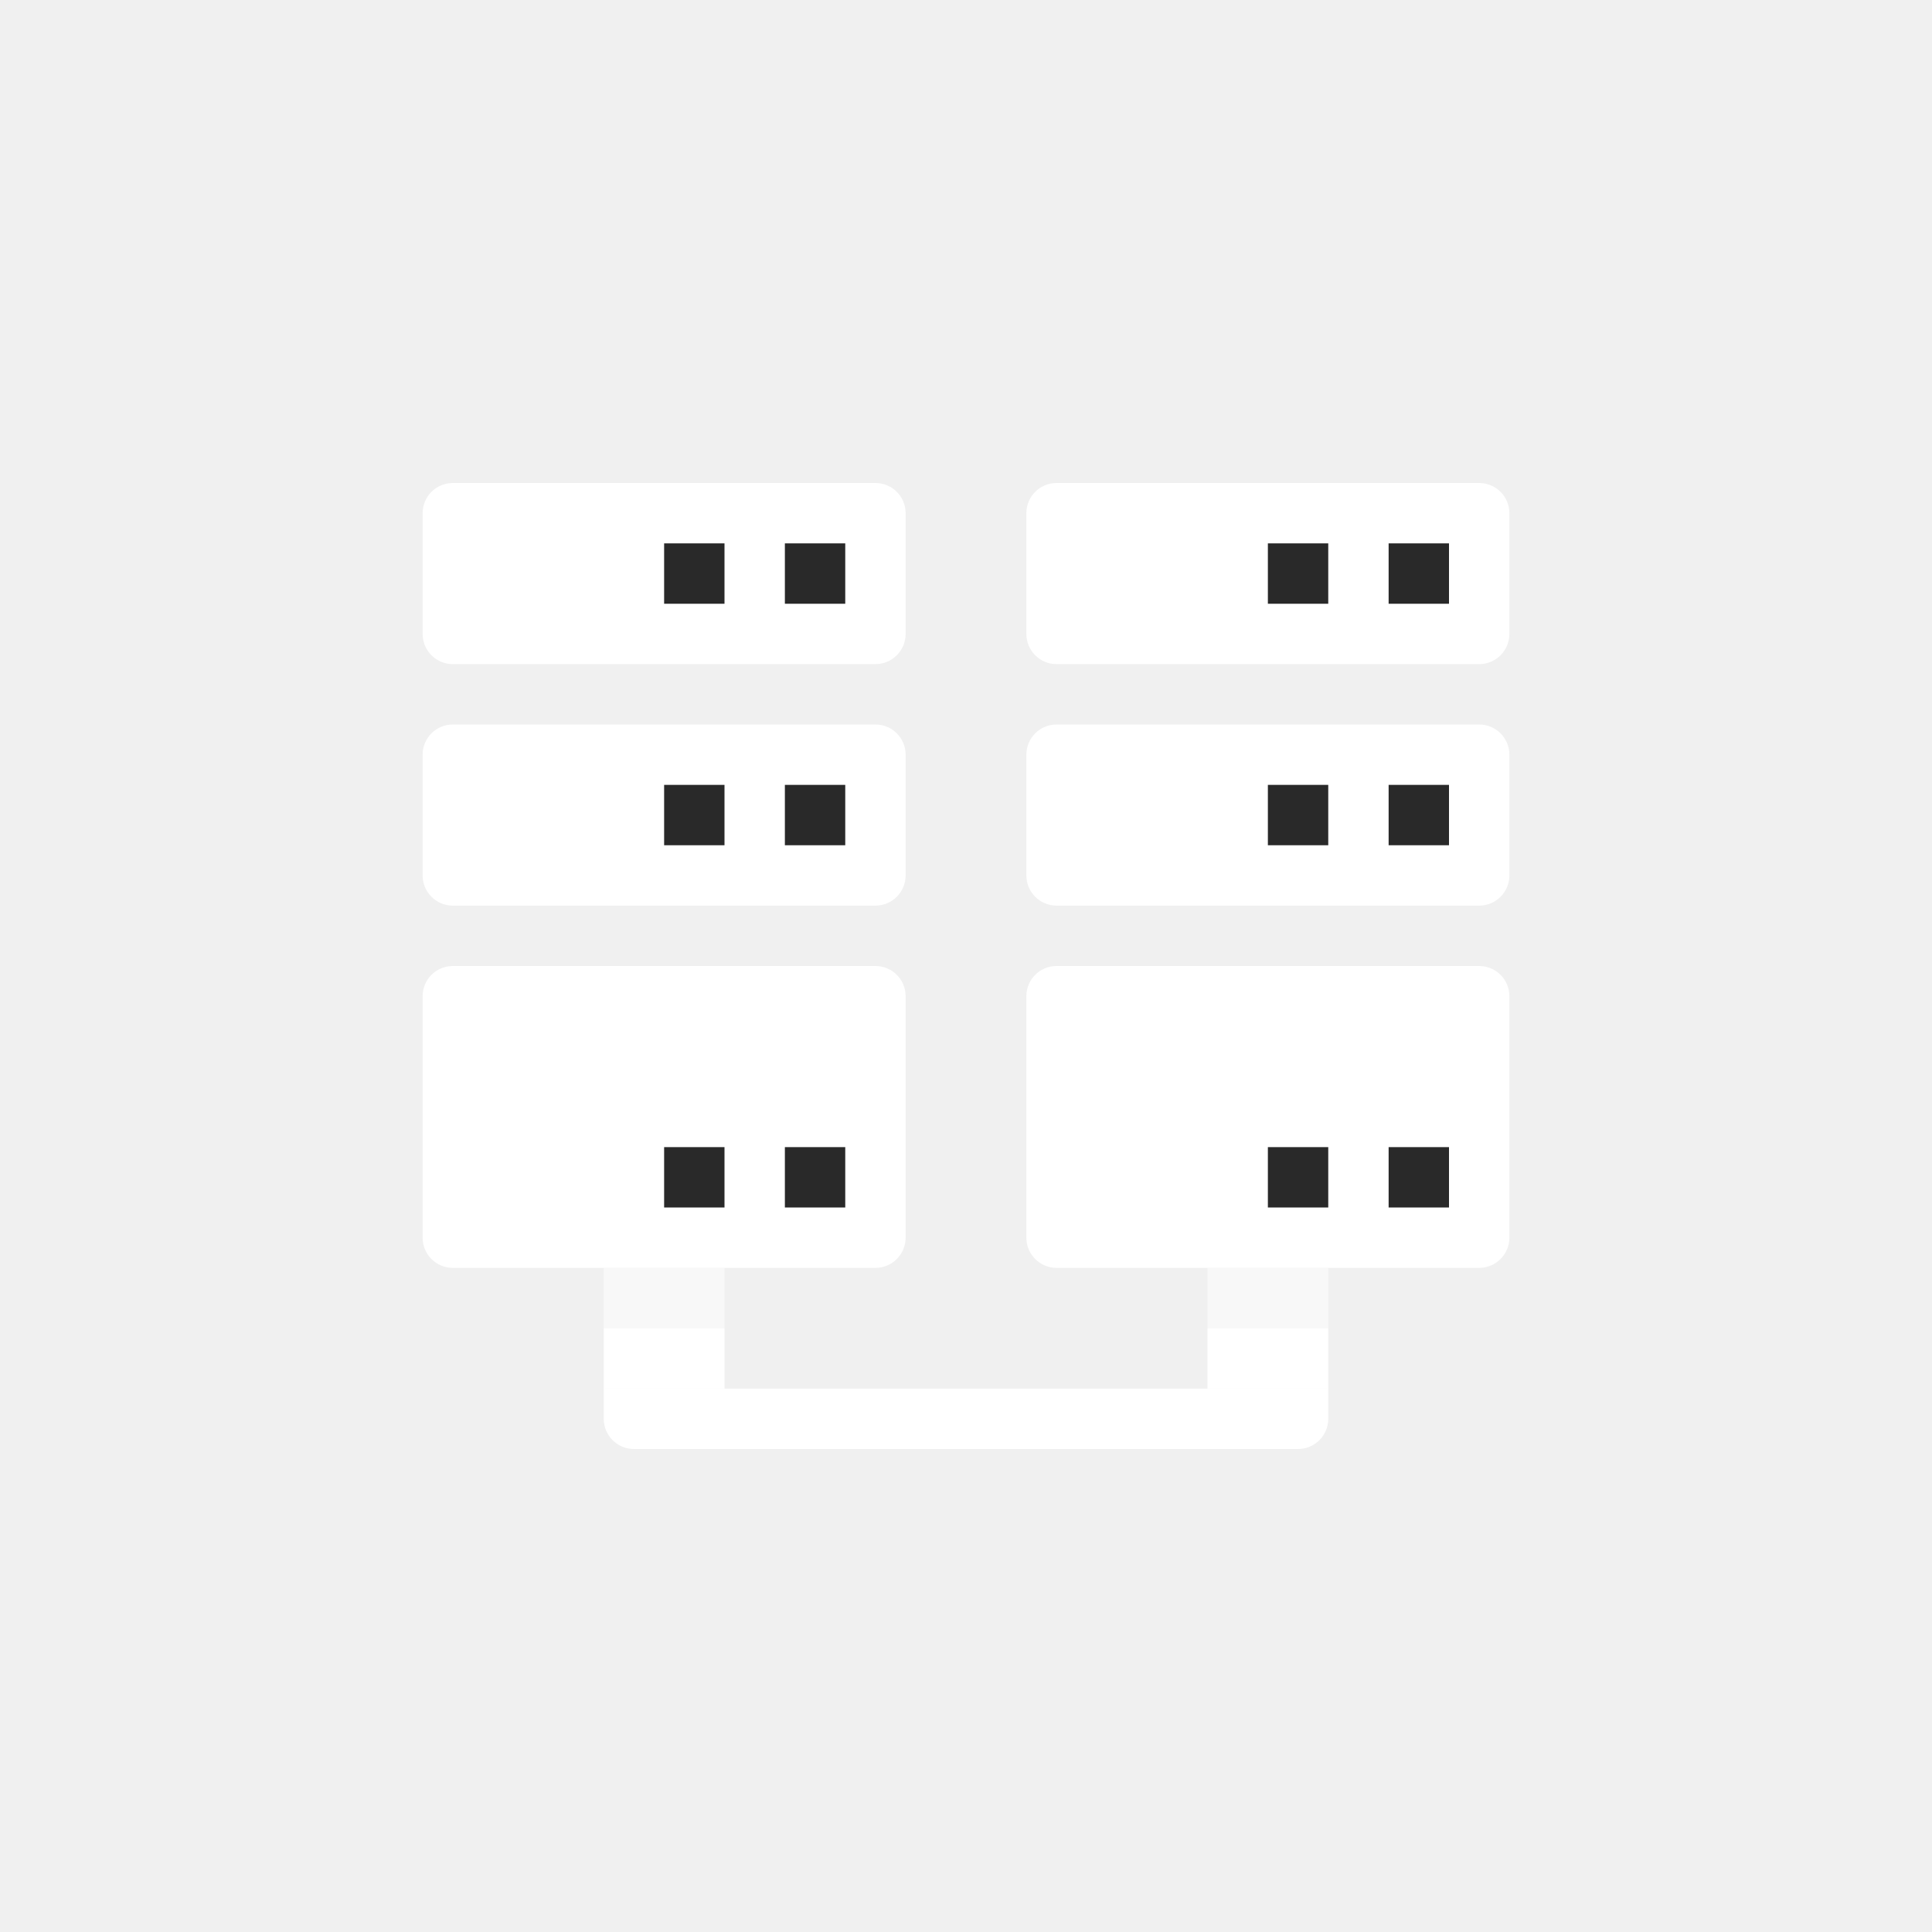
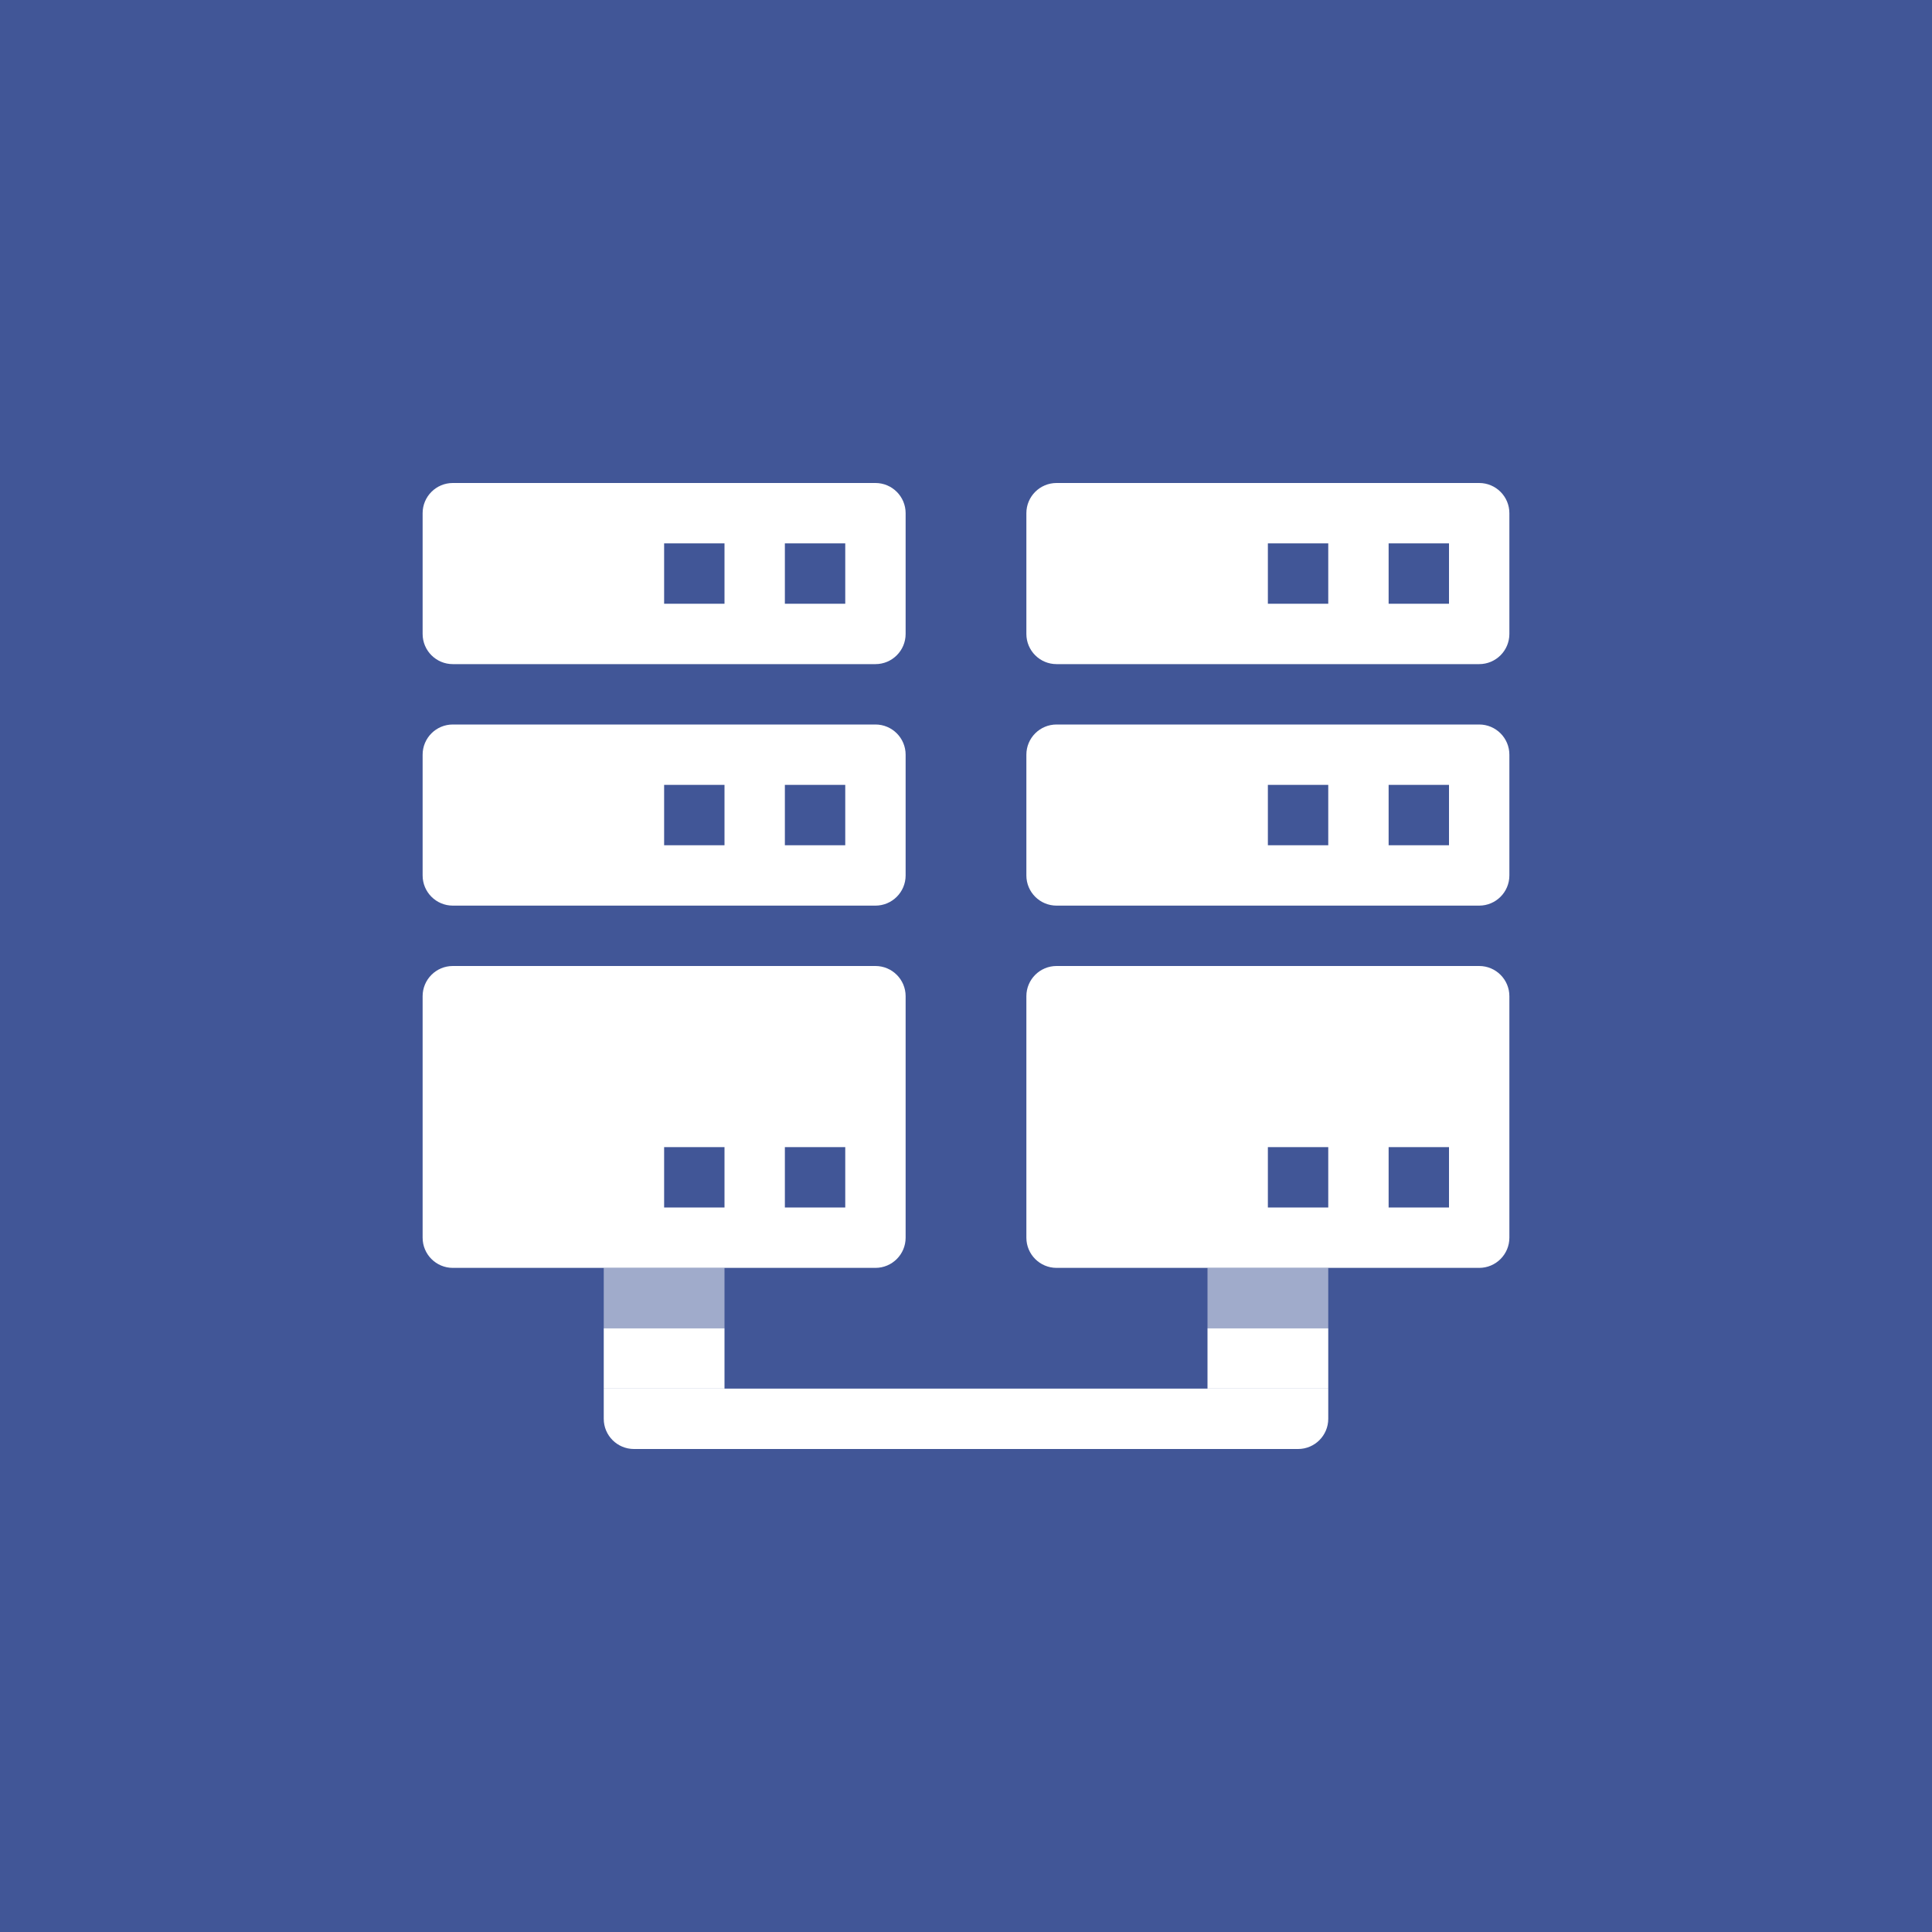
<svg xmlns="http://www.w3.org/2000/svg" viewBox="0 0 64 64">
-   <path fill="none" d="M0 0h64v64H0z" />
+   <path fill="#415697" d="M0 0h64v64H0z" />
  <g>
    <path fill="#FFF" d="M49 22H35a1 1 0 0 1-1-1v-4a1 1 0 0 1 1-1h14a1 1 0 0 1 1 1v4a1 1 0 0 1-1 1z" />
-     <path fill="#292929" d="M46 18h2v2h-2zM42 18h2v2h-2z" />
+     <path fill="#415697" d="M46 18h2v2h-2zM42 18h2v2h-2z" />
    <path fill="#FFF" d="M49 30H35a1 1 0 0 1-1-1v-4a1 1 0 0 1 1-1h14a1 1 0 0 1 1 1v4a1 1 0 0 1-1 1z" />
-     <path fill="#292929" d="M46 26h2v2h-2zM42 26h2v2h-2z" />
+     <path fill="#415697" d="M46 26h2v2h-2zM42 26h2v2h-2z" />
    <path fill="#FFF" d="M49 42H35a1 1 0 0 1-1-1v-8a1 1 0 0 1 1-1h14a1 1 0 0 1 1 1v8a1 1 0 0 1-1 1z" />
-     <path fill="#292929" d="M46 38h2v2h-2zM42 38h2v2h-2z" />
+     <path fill="#415697" d="M46 38h2v2h-2zM42 38h2v2h-2z" />
  </g>
  <g>
    <path fill="#FFF" d="M29 22H15a1 1 0 0 1-1-1v-4a1 1 0 0 1 1-1h14a1 1 0 0 1 1 1v4a1 1 0 0 1-1 1z" />
-     <path fill="#292929" d="M26 18h2v2h-2zM22 18h2v2h-2z" />
+     <path fill="#415697" d="M26 18h2v2h-2zM22 18h2v2h-2z" />
    <path fill="#FFF" d="M29 30H15a1 1 0 0 1-1-1v-4a1 1 0 0 1 1-1h14a1 1 0 0 1 1 1v4a1 1 0 0 1-1 1z" />
-     <path fill="#292929" d="M26 26h2v2h-2zM22 26h2v2h-2z" />
+     <path fill="#415697" d="M26 26h2v2h-2zM22 26h2v2h-2z" />
    <path fill="#FFF" d="M29 42H15a1 1 0 0 1-1-1v-8a1 1 0 0 1 1-1h14a1 1 0 0 1 1 1v8a1 1 0 0 1-1 1z" />
-     <path fill="#292929" d="M26 38h2v2h-2zM22 38h2v2h-2z" />
+     <path fill="#415697" d="M26 38h2v2h-2zM22 38h2v2h-2z" />
  </g>
  <g fill="#FFF">
    <path d="M40 44h4v2h-4zM20 44h4v2h-4z" />
    <path d="M40 42h4v2h-4zM20 42h4v2h-4z" opacity=".5" />
    <path d="M20 46h24v1a1 1 0 0 1-1 1H21a1 1 0 0 1-1-1v-1z" />
  </g>
</svg>
